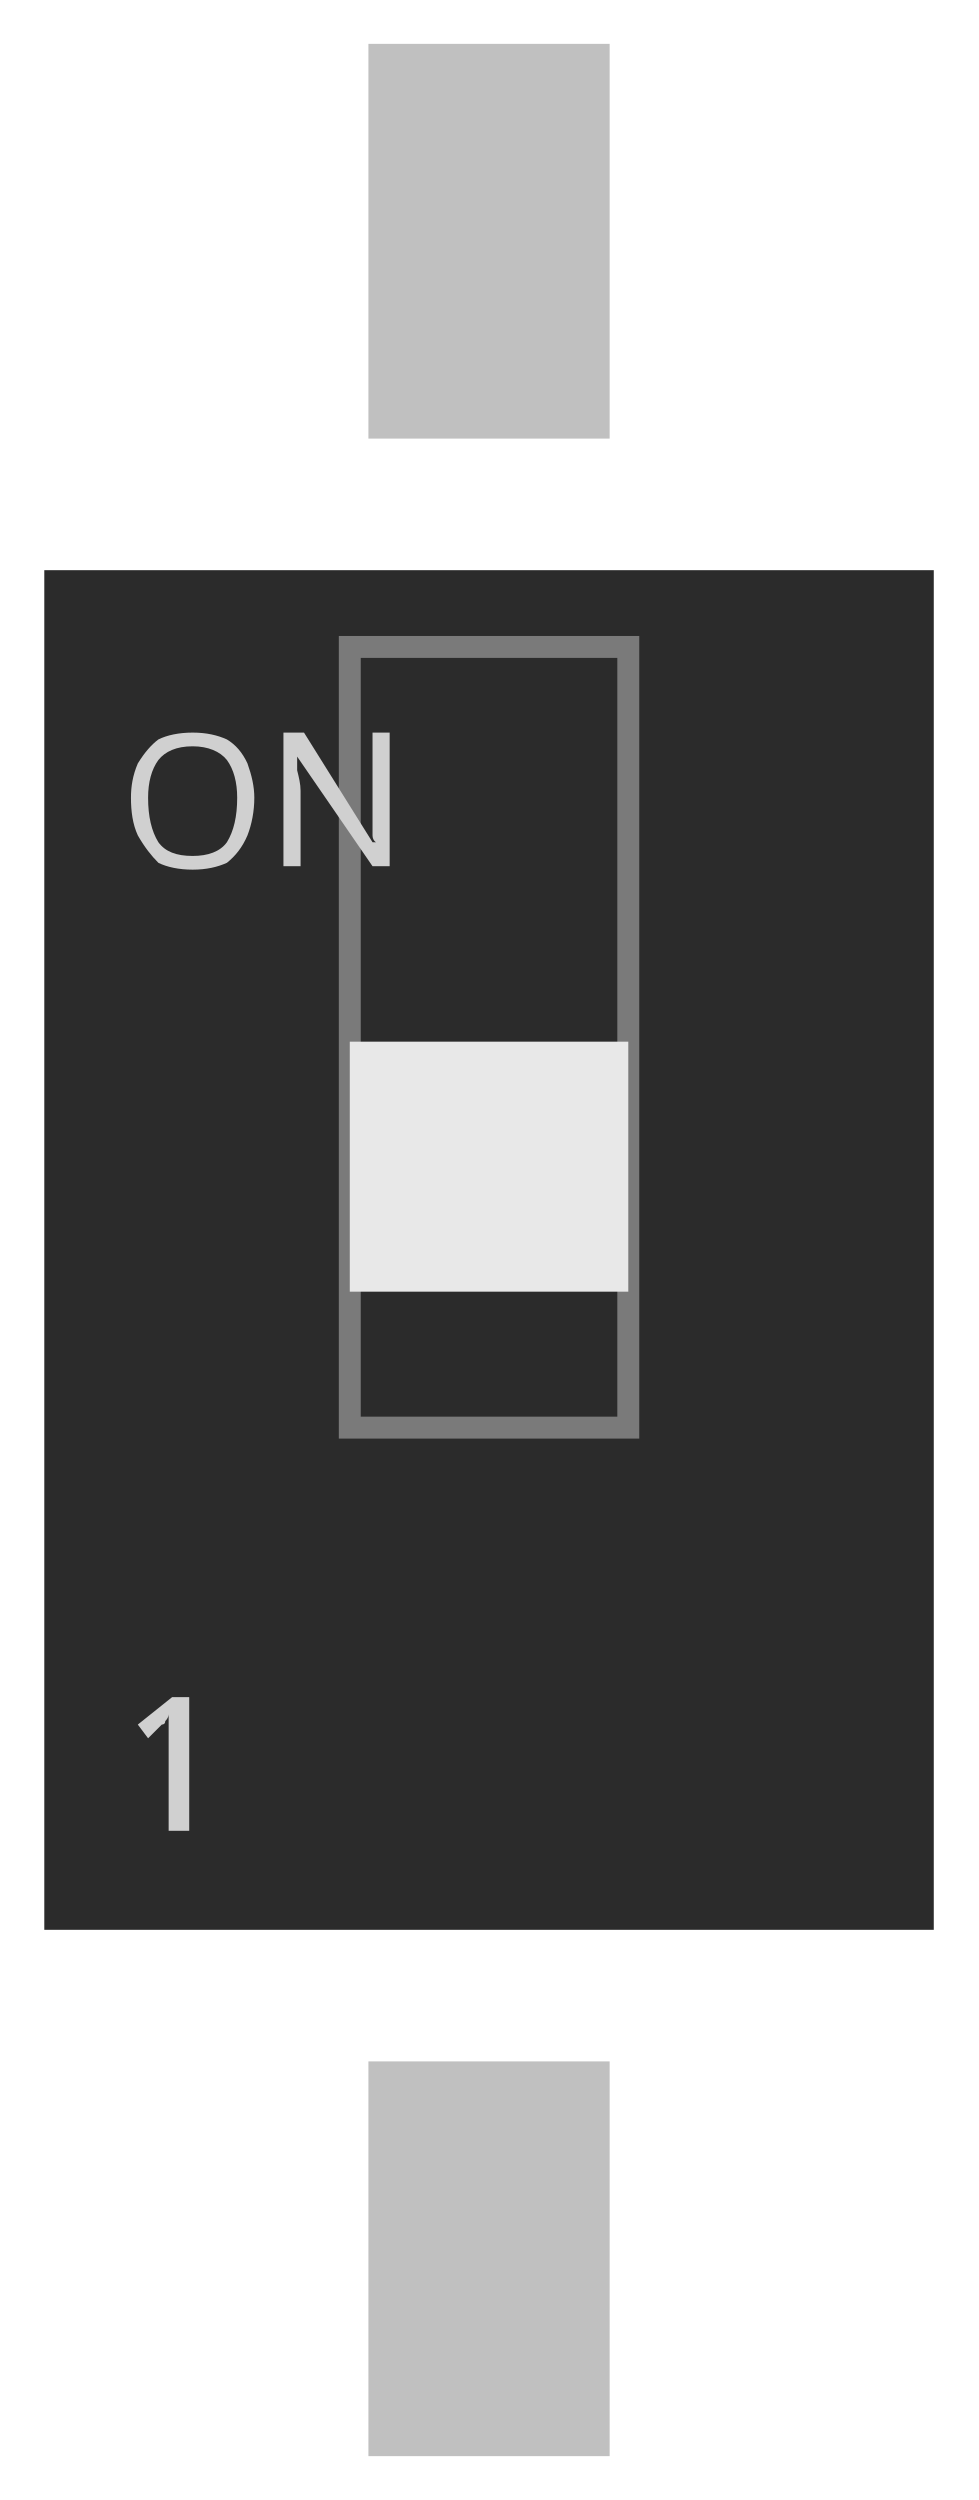
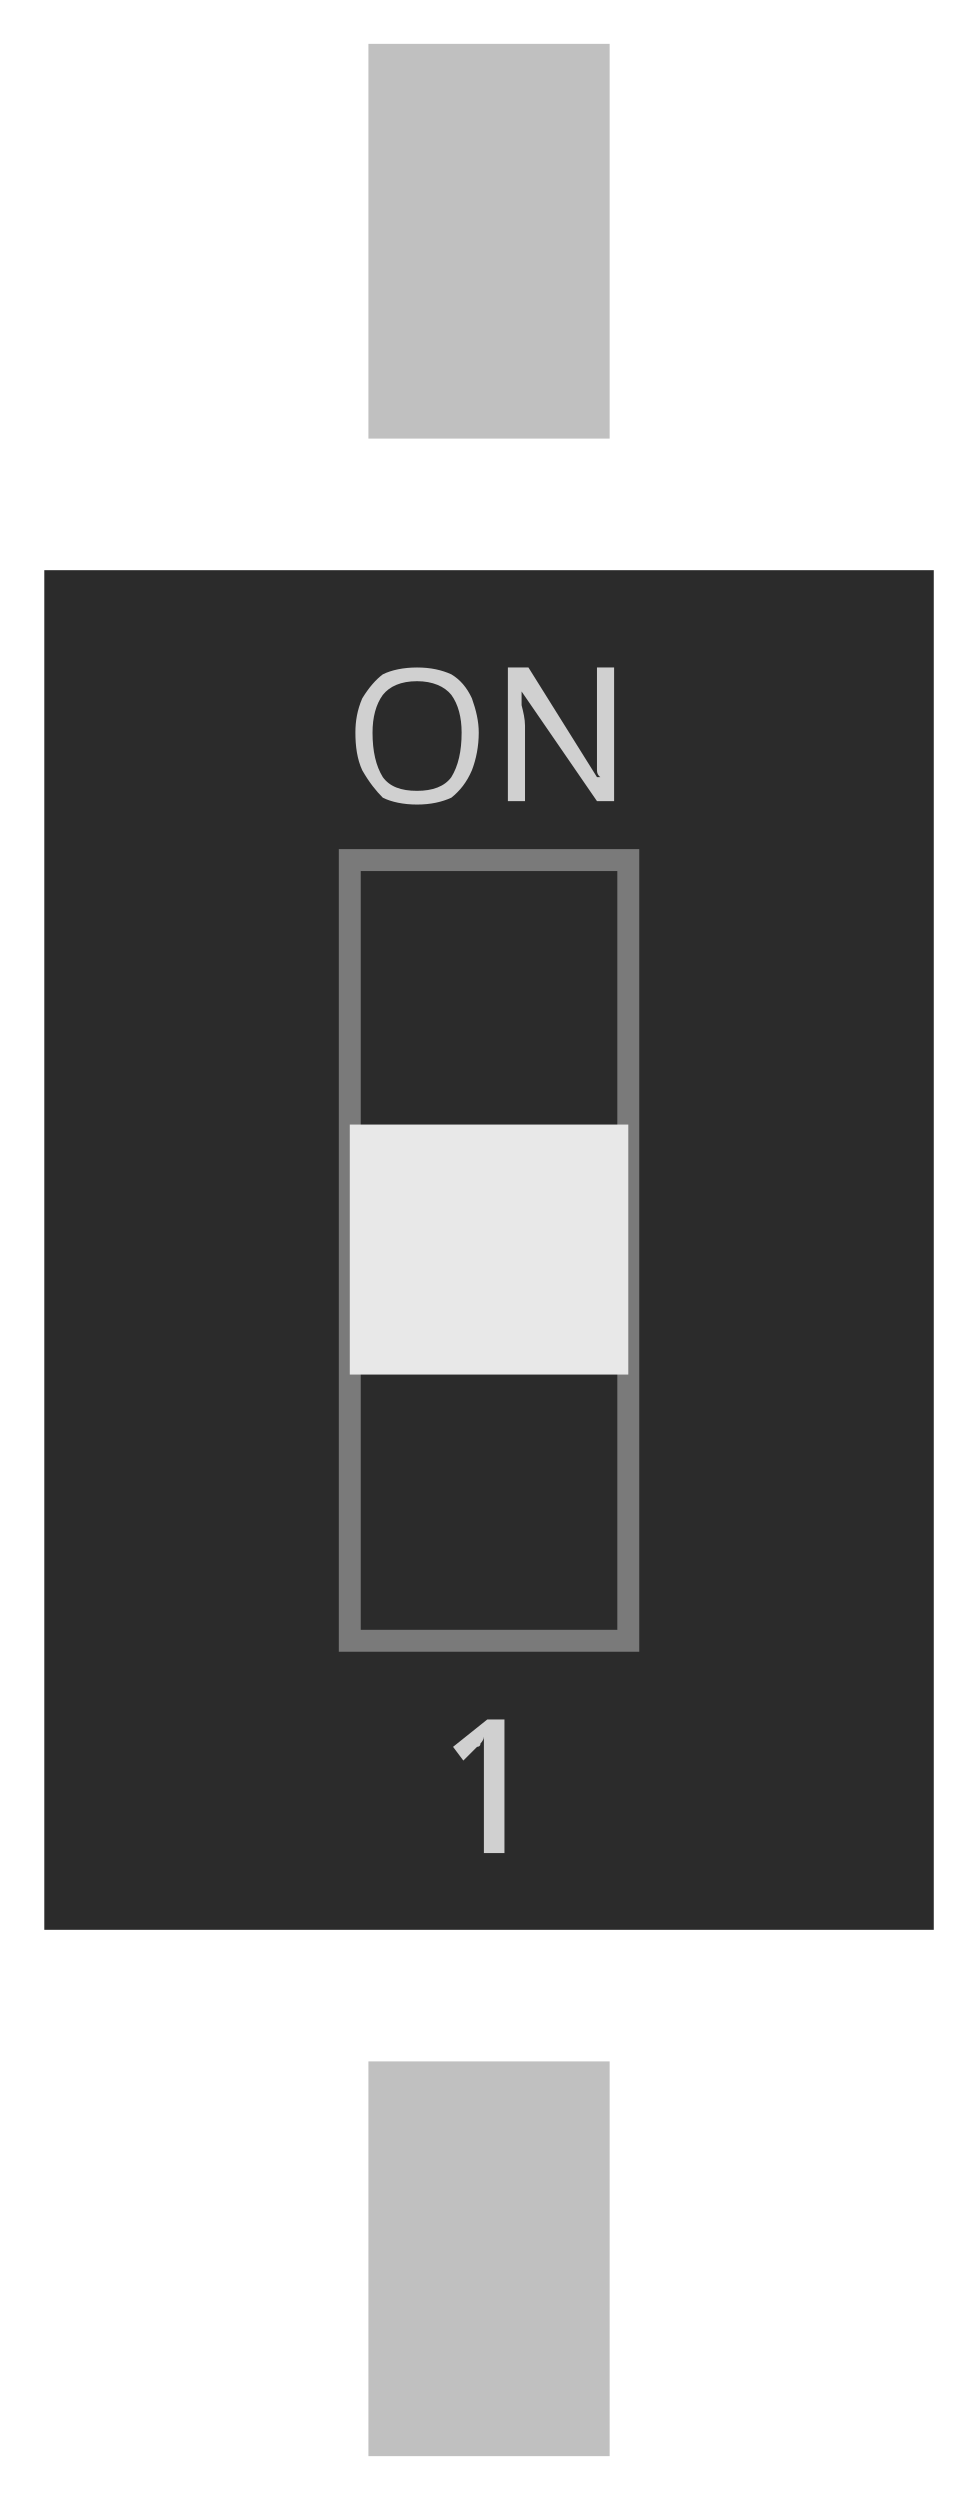
<svg xmlns="http://www.w3.org/2000/svg" width="4.46mm" height="11.40mm" viewBox="-2.23 -5.70 4.46 11.40">
  <g id="icon">
    <rect x="-0.550" y="-5.500" width="1.10" height="1.80" fill="#c0c0c0" stroke="none" />
    <rect x="-0.550" y="3.700" width="1.10" height="1.80" fill="#c0c0c0" stroke="none" />
    <rect x="-2.028" y="-3.100" width="4.056" height="6.20" fill="#2b2b2b" stroke="none" />
-     <rect x="-0.635" y="-2.750" width="1.27" height="3.56" fill="none" stroke="#7a7a7a" stroke-width="0.10" />
-     <rect x="-0.635" y="-0.95" width="1.27" height="1.14" fill="#e8e8e8" stroke="none" />
-     <text x="-1.68" y="-1.75" font-size="0.85" fill="#d0d0d0" font-family="DroidSans">ON</text>
-     <text x="-1.68" y="2.65" font-size="0.85" fill="#d0d0d0" font-family="DroidSans">1</text>
+     <rect x="-0.635" y="-1.778" width="1.27" height="3.56" fill="none" stroke="#7a7a7a" stroke-width="0.10" />
+     <rect x="-0.635" y="-0.572" width="1.27" height="1.14" fill="#e8e8e8" stroke="none" />
+     <text x="0" y="-2.05" font-size="0.85" fill="#d0d0d0" text-anchor="middle" font-family="DroidSans">ON</text>
+     <text x="0" y="2.75" font-size="0.85" fill="#d0d0d0" text-anchor="middle" font-family="DroidSans">1</text>
  </g>
</svg>
